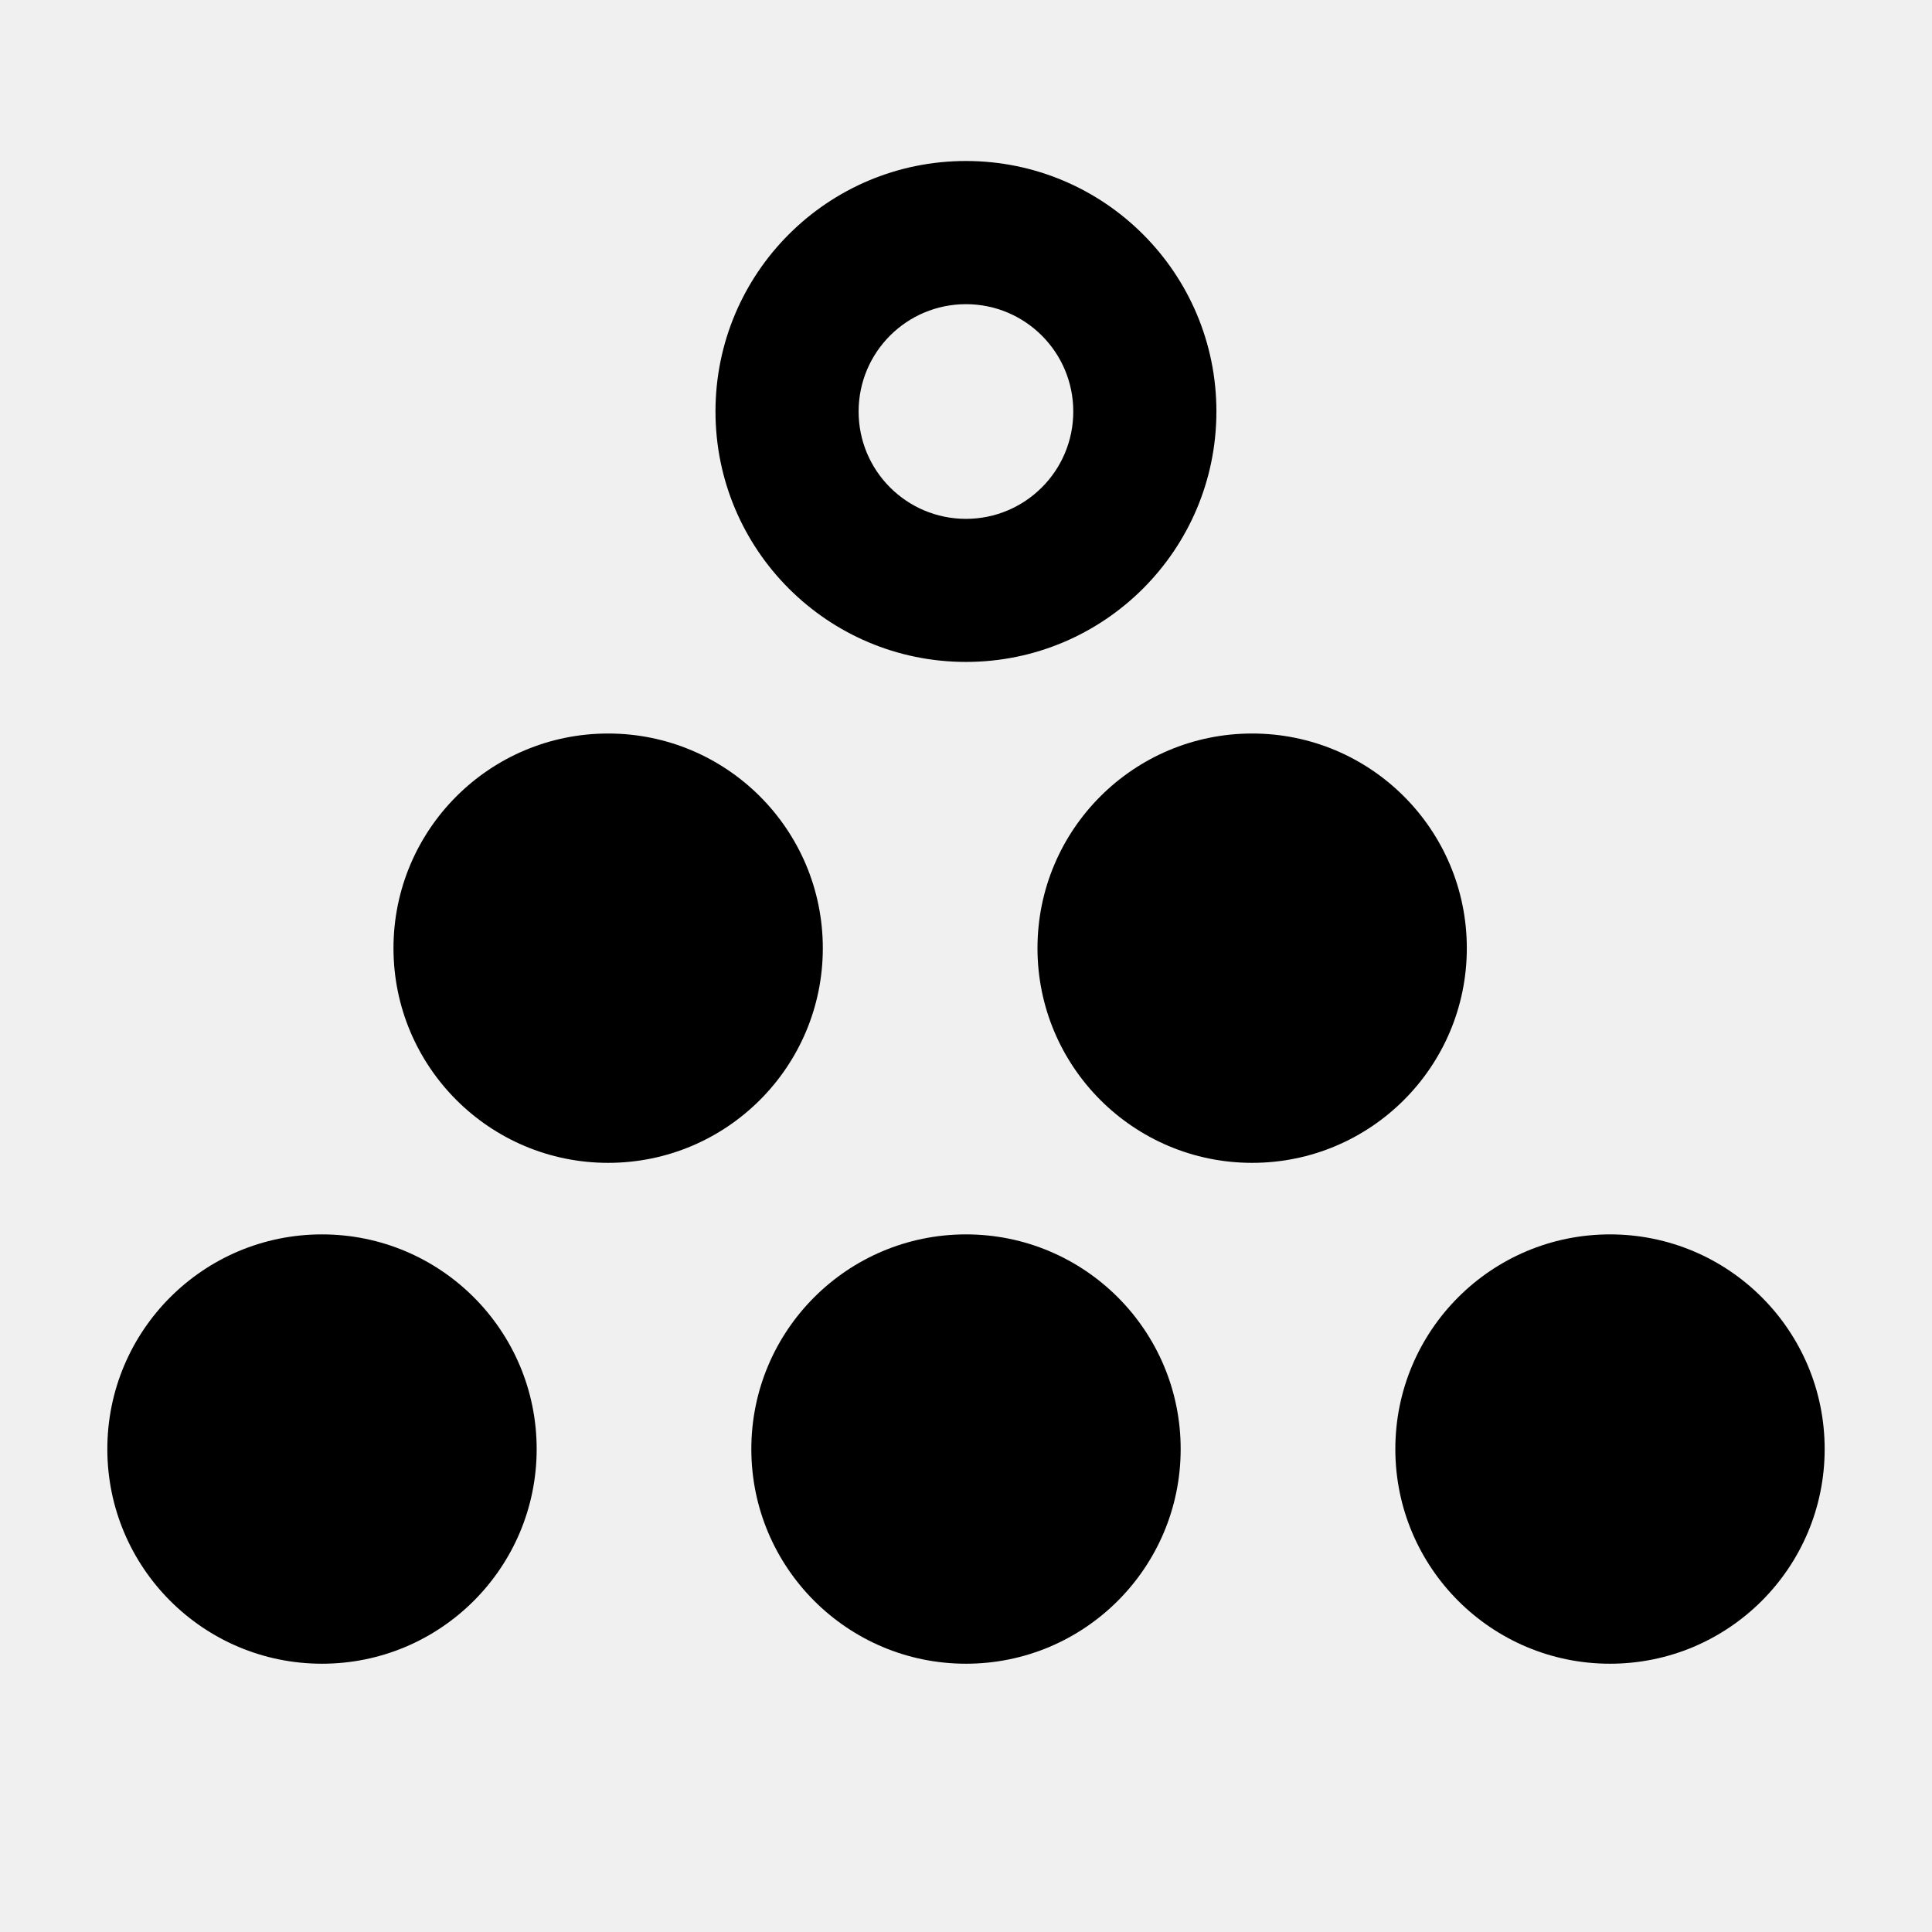
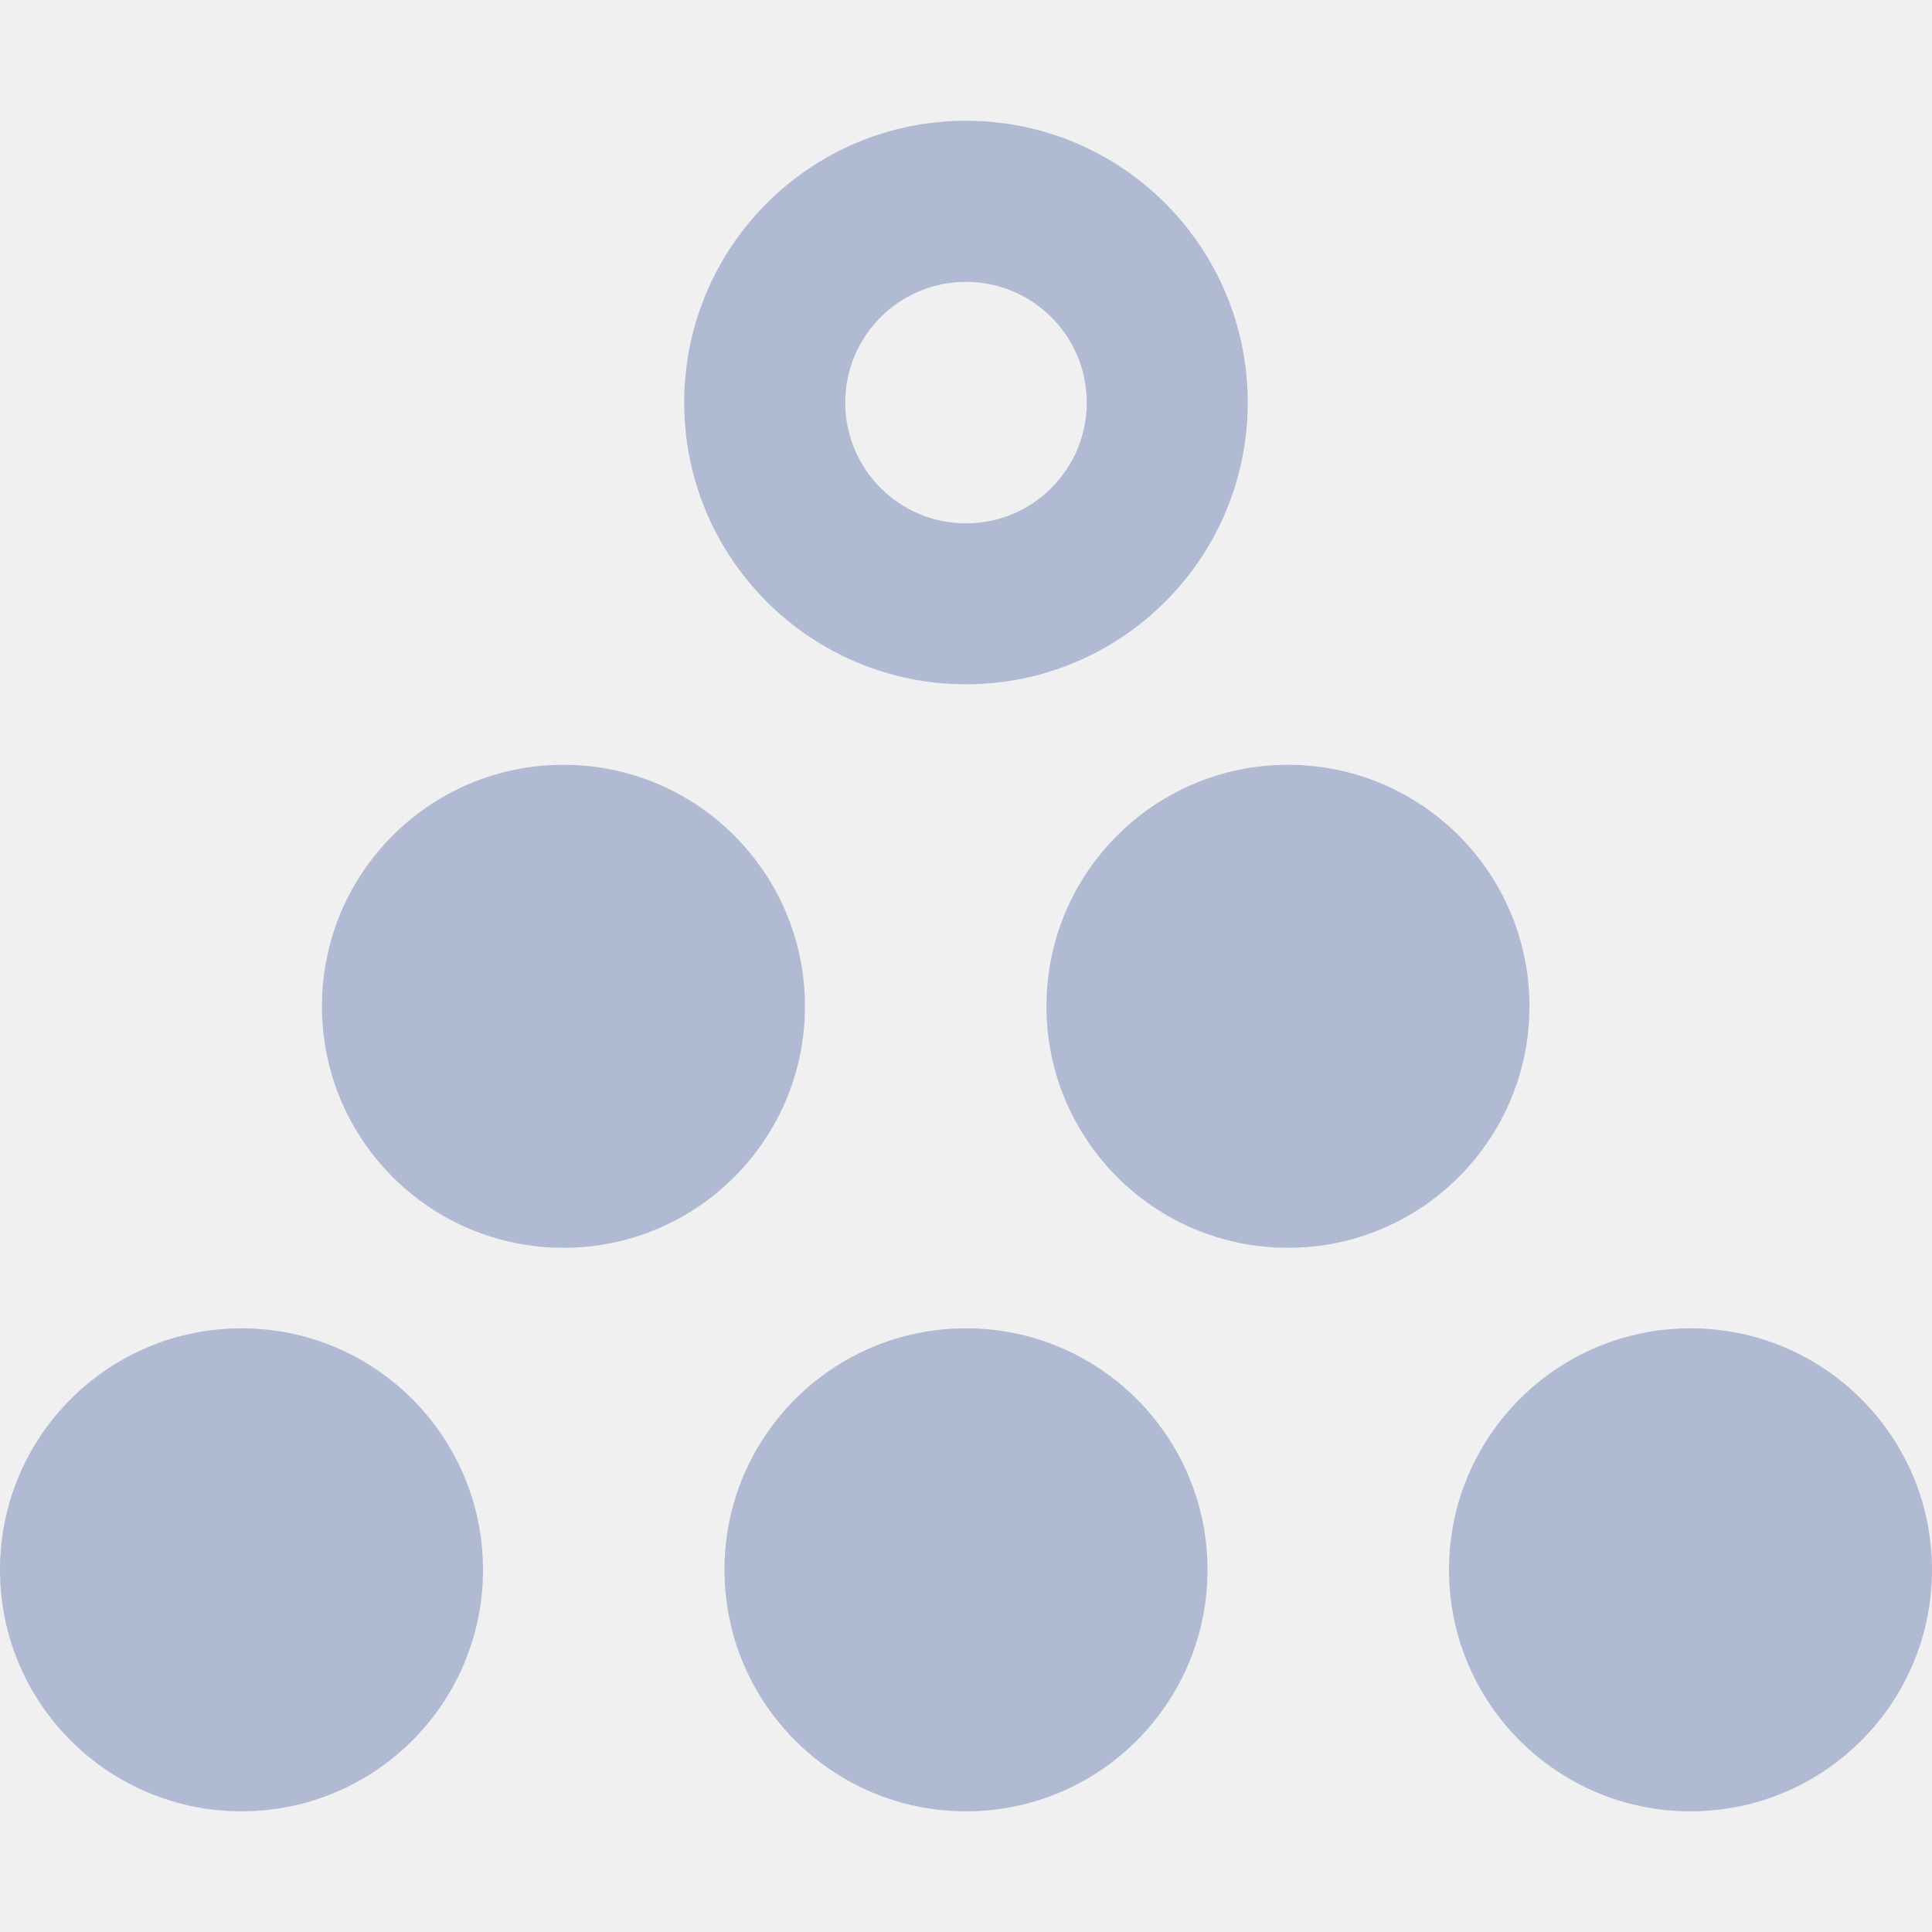
- <svg xmlns="http://www.w3.org/2000/svg" width="36" height="36" viewBox="0 0 36 36">
-   <g clip-path="url(#clip0_494_1674)">
-     <path d="M17.999 12.334C15.422 12.334 13.332 10.245 13.332 7.667C13.332 5.089 15.421 3 17.999 3C20.576 3 22.666 5.089 22.666 7.667C22.666 10.244 20.577 12.334 17.999 12.334ZM17.999 5.668C16.894 5.668 15.999 6.563 15.999 7.668C15.999 8.773 16.894 9.668 17.999 9.668C19.104 9.668 19.999 8.773 19.999 7.668C19.999 6.563 19.104 5.668 17.999 5.668Z" />
-     <path d="M34 27.001C34 29.21 32.209 31.001 30 31.001C27.791 31.001 26 29.21 26 27.001C26 24.792 27.791 23.001 30 23.001C32.209 23.001 34 24.792 34 27.001Z" />
-     <path d="M22 27.001C22 29.21 20.209 31.001 18 31.001C15.791 31.001 14 29.21 14 27.001C14 24.792 15.791 23.001 18 23.001C20.209 23.001 22 24.792 22 27.001Z" />
-     <path d="M10 27.001C10 29.21 8.209 31.001 6 31.001C3.791 31.001 2 29.21 2 27.001C2 24.792 3.791 23.001 6 23.001C8.209 23.001 10 24.792 10 27.001Z" />
-     <path d="M27.332 17.668C27.332 19.877 25.541 21.668 23.332 21.668C21.123 21.668 19.332 19.877 19.332 17.668C19.332 15.459 21.123 13.668 23.332 13.668C25.541 13.668 27.332 15.459 27.332 17.668Z" />
-     <path d="M15.332 17.668C15.332 19.877 13.541 21.668 11.332 21.668C9.123 21.668 7.332 19.877 7.332 17.668C7.332 15.459 9.123 13.668 11.332 13.668C13.541 13.668 15.332 15.459 15.332 17.668Z" />
-   </g>
-   <defs>
-     <clipPath id="clip0_494_1674">
-       <rect width="36" height="36" fill="white" />
-     </clipPath>
-   </defs>
+ <svg xmlns="http://www.w3.org/2000/svg" width="28" height="28" viewBox="0 0 28 28" fill="none">
+   <path d="M14 9.917C11.745 9.917 9.916 8.089 9.916 5.834C9.916 3.578 11.744 1.75 14 1.75C16.255 1.75 18.083 3.578 18.083 5.834C18.083 8.088 16.255 9.917 14 9.917ZM14 4.085C13.033 4.085 12.25 4.868 12.25 5.835C12.25 6.801 13.033 7.585 14 7.585C14.966 7.585 15.75 6.801 15.75 5.835C15.75 4.868 14.966 4.085 14 4.085Z" fill="#B1BAD3" />
+   <path d="M28 22.751C28 24.684 26.433 26.251 24.5 26.251C22.567 26.251 21 24.684 21 22.751C21 20.818 22.567 19.251 24.5 19.251C26.433 19.251 28 20.818 28 22.751Z" fill="#B1BAD3" />
+   <path d="M17.5 22.751C17.5 24.684 15.933 26.251 14 26.251C12.067 26.251 10.5 24.684 10.5 22.751C10.5 20.818 12.067 19.251 14 19.251C15.933 19.251 17.5 20.818 17.5 22.751Z" fill="#B1BAD3" />
+   <path d="M7 22.751C7 24.684 5.433 26.251 3.5 26.251C1.567 26.251 0 24.684 0 22.751C0 20.818 1.567 19.251 3.5 19.251C5.433 19.251 7 20.818 7 22.751Z" fill="#B1BAD3" />
+   <path d="M22.166 14.584C22.166 16.517 20.599 18.084 18.666 18.084C16.733 18.084 15.166 16.517 15.166 14.584C15.166 12.651 16.733 11.084 18.666 11.084C20.599 11.084 22.166 12.651 22.166 14.584Z" fill="#B1BAD3" />
+   <path d="M11.666 14.584C11.666 16.517 10.099 18.084 8.166 18.084C6.233 18.084 4.666 16.517 4.666 14.584C4.666 12.651 6.233 11.084 8.166 11.084C10.099 11.084 11.666 12.651 11.666 14.584Z" fill="#B1BAD3" />
</svg>
